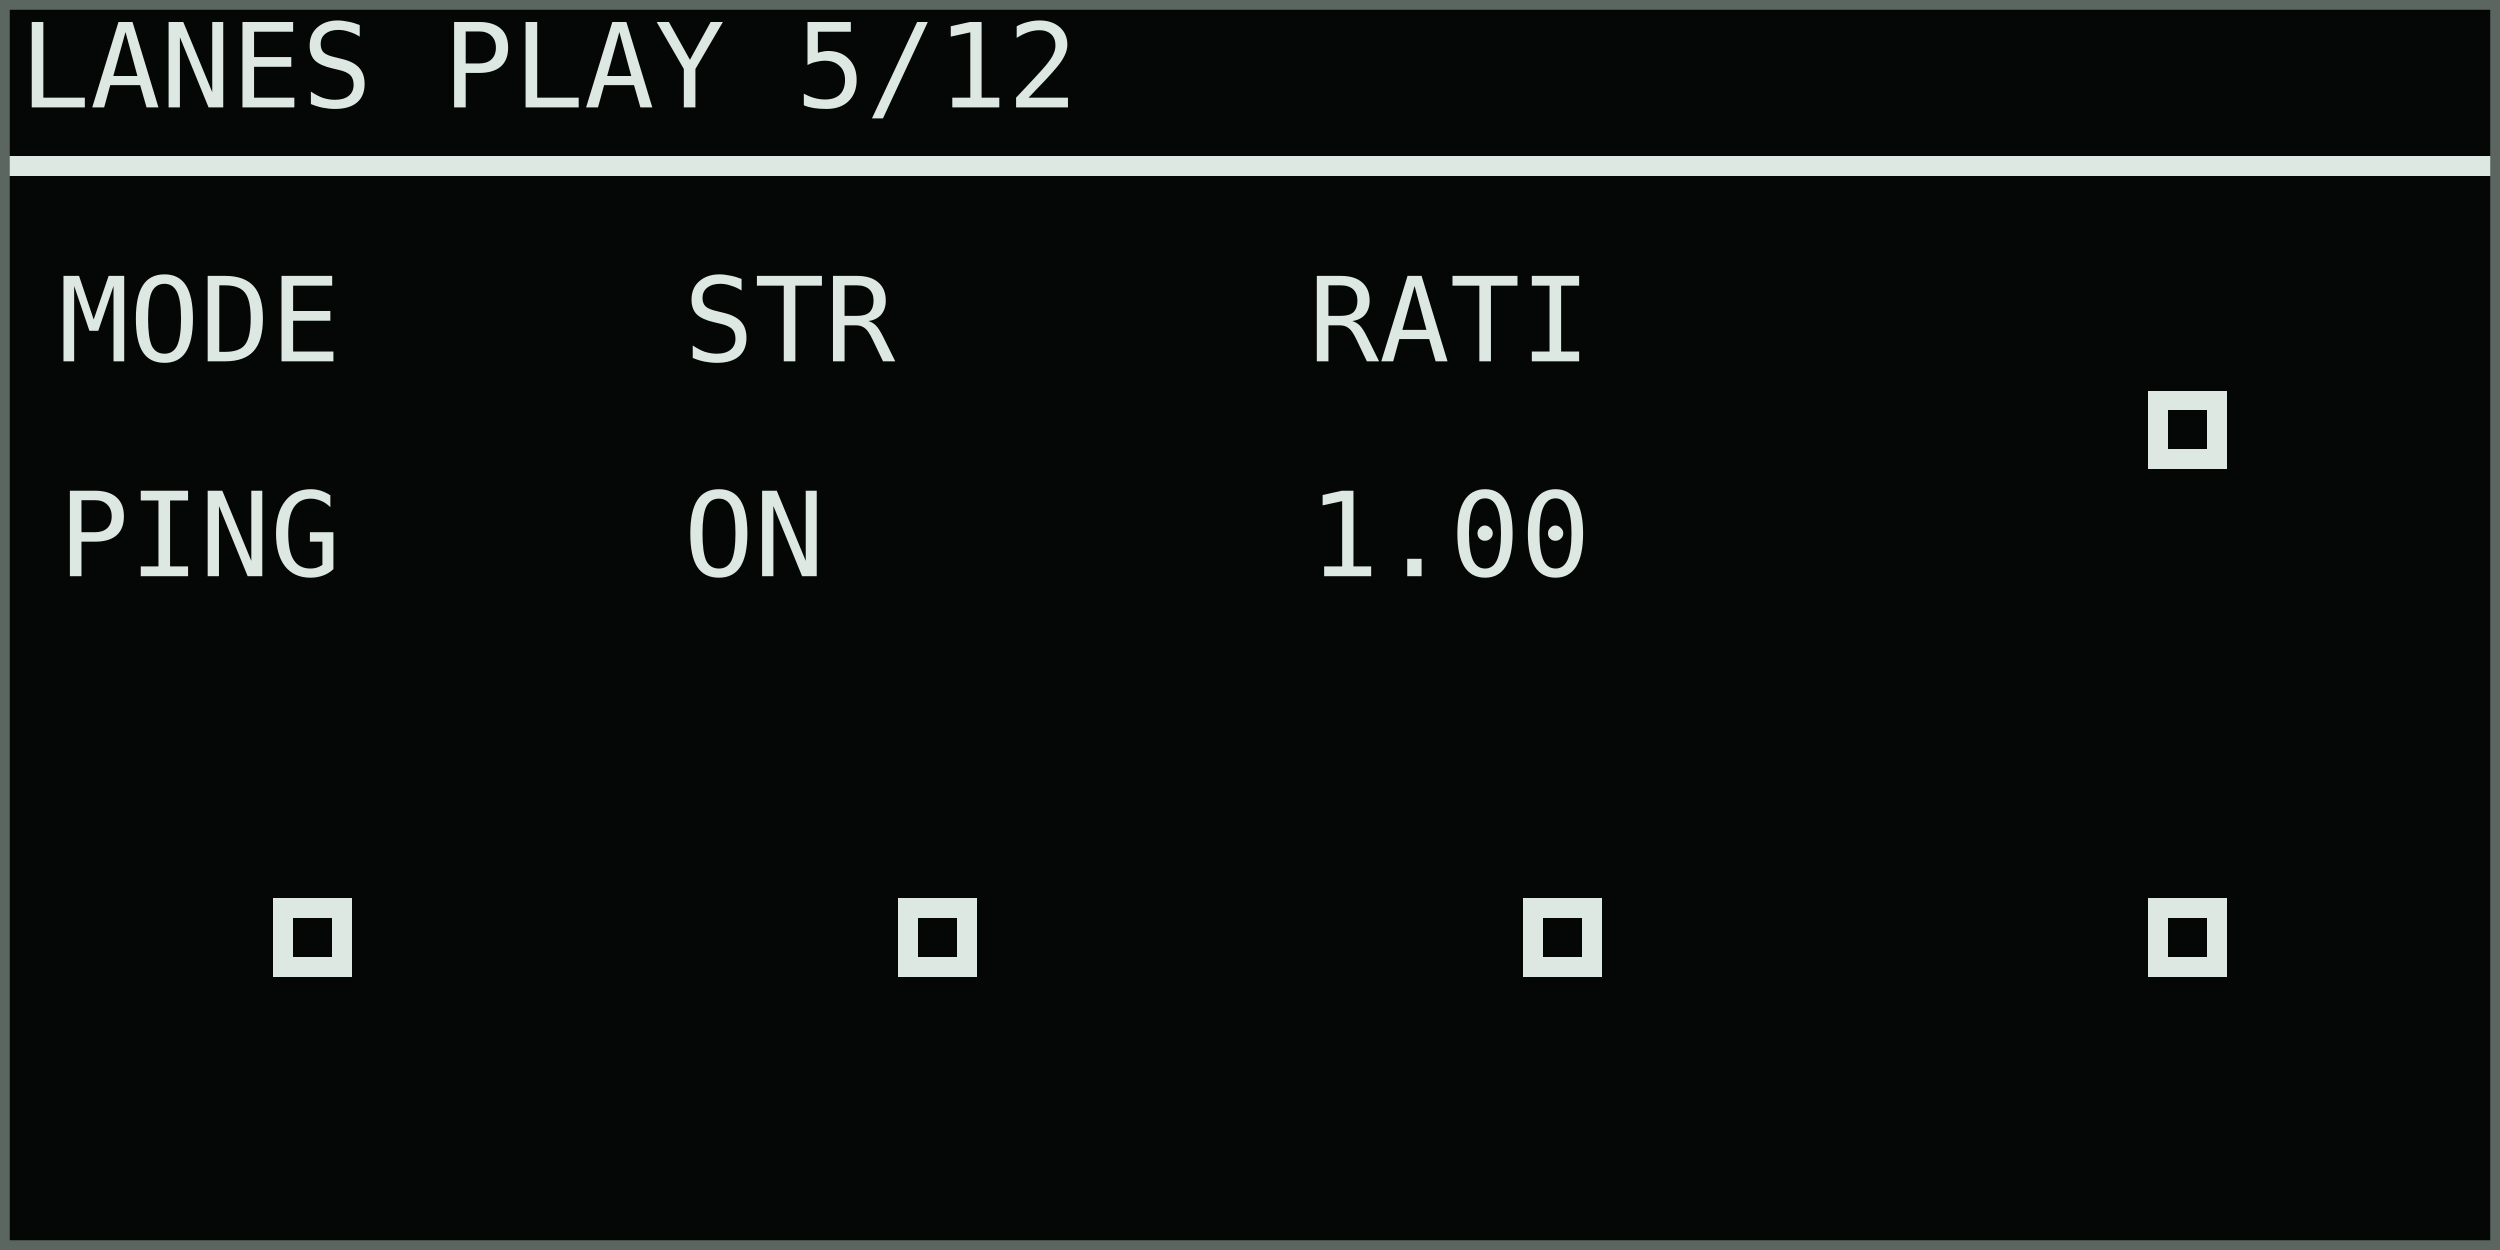
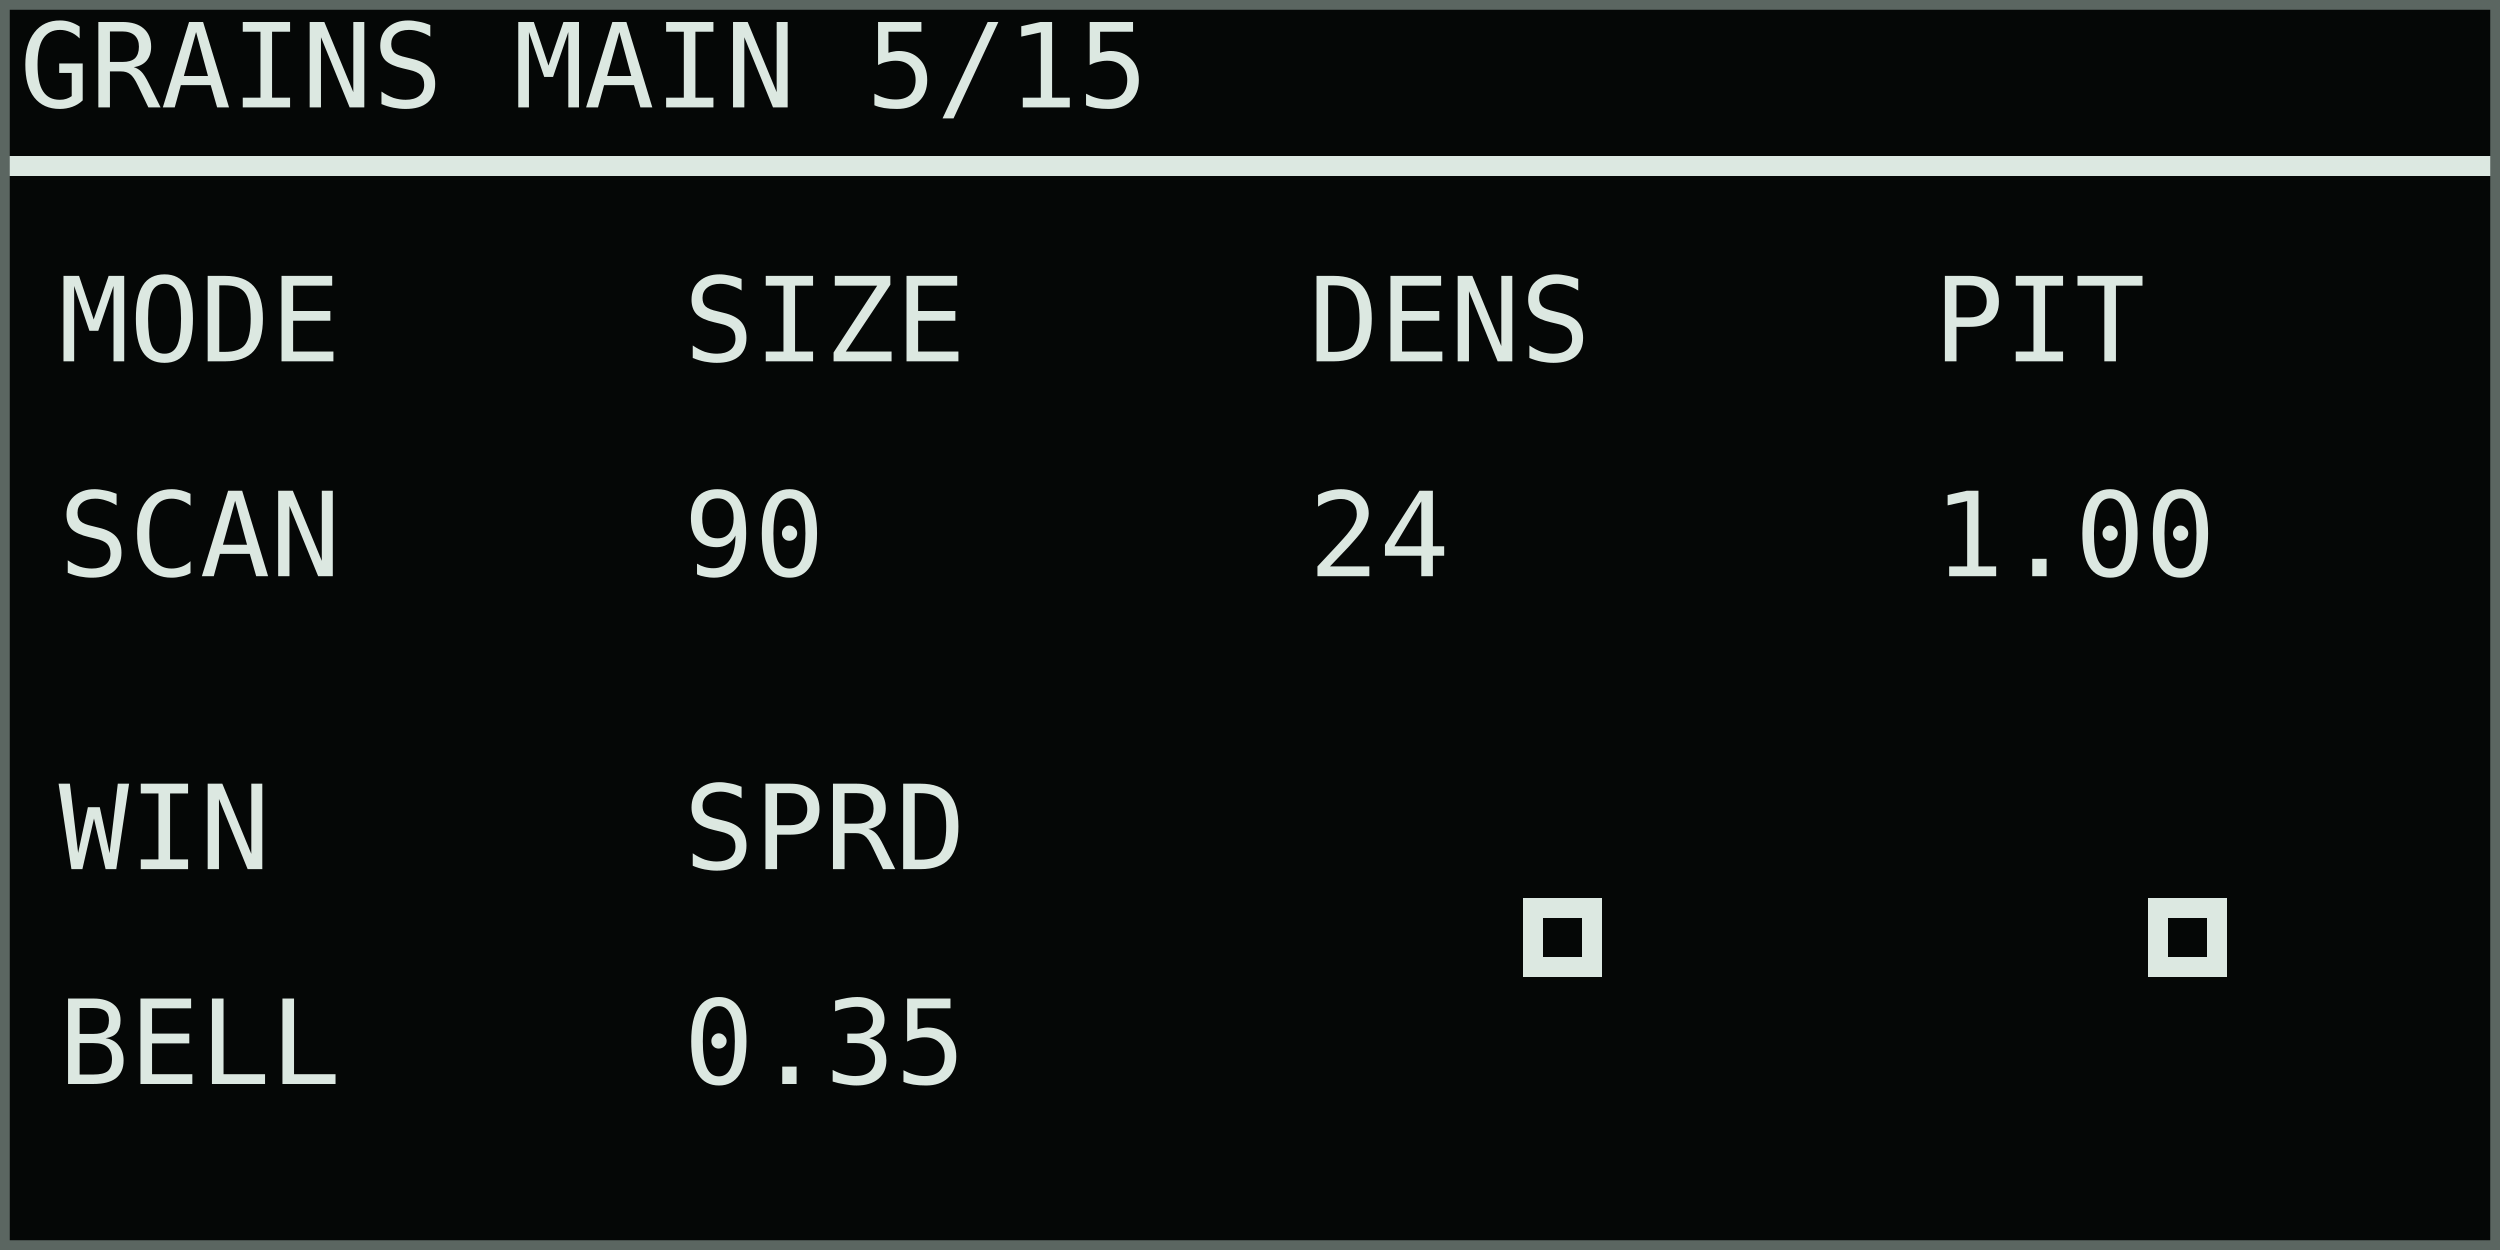
<svg xmlns="http://www.w3.org/2000/svg" width="768" height="384" viewBox="0 0 128 64" role="img" aria-labelledby="title desc">
  <rect width="128" height="64" fill="#050706" />
  <g shape-rendering="crispEdges" font-family="DejaVu Sans Mono, IBM Plex Mono, monospace" font-size="6" font-style="normal" font-weight="400" text-rendering="geometricPrecision">
-     <text x="1" y="5.5" fill="#dce8e1">LANES PLAY 5/12</text>
+     <text x="1" y="5.5" fill="#dce8e1">GRAINS MAIN 5/15</text>
    <rect x="0" y="8" width="128" height="1" fill="#dce8e1" />
    <text x="3" y="18.5" fill="#dce8e1">MODE</text>
-     <text x="3" y="29.5" fill="#dce8e1">PING</text>
-     <text x="35" y="18.5" fill="#dce8e1">STR</text>
-     <text x="35" y="29.5" fill="#dce8e1">ON</text>
-     <text x="67" y="18.5" fill="#dce8e1">RATI</text>
-     <text x="67" y="29.5" fill="#dce8e1">1.00</text>
-     <rect x="110" y="20" width="4" height="4" fill="#dce8e1" />
-     <rect x="111" y="21" width="2" height="2" fill="#050706" />
-     <rect x="14" y="46" width="4" height="4" fill="#dce8e1" />
-     <rect x="15" y="47" width="2" height="2" fill="#050706" />
-     <rect x="46" y="46" width="4" height="4" fill="#dce8e1" />
-     <rect x="47" y="47" width="2" height="2" fill="#050706" />
+     <text x="3" y="29.5" fill="#dce8e1">SCAN</text>
+     <text x="35" y="18.5" fill="#dce8e1">SIZE</text>
+     <text x="35" y="29.5" fill="#dce8e1">90</text>
+     <text x="67" y="18.5" fill="#dce8e1">DENS</text>
+     <text x="67" y="29.5" fill="#dce8e1">24</text>
+     <text x="99" y="18.5" fill="#dce8e1">PIT</text>
+     <text x="99" y="29.5" fill="#dce8e1">1.00</text>
+     <text x="3" y="44.5" fill="#dce8e1">WIN</text>
+     <text x="3" y="55.5" fill="#dce8e1">BELL</text>
+     <text x="35" y="44.5" fill="#dce8e1">SPRD</text>
+     <text x="35" y="55.5" fill="#dce8e1">0.35</text>
    <rect x="78" y="46" width="4" height="4" fill="#dce8e1" />
    <rect x="79" y="47" width="2" height="2" fill="#050706" />
    <rect x="110" y="46" width="4" height="4" fill="#dce8e1" />
    <rect x="111" y="47" width="2" height="2" fill="#050706" />
  </g>
  <rect x="0.25" y="0.25" width="127.5" height="63.5" fill="none" stroke="#5b6661" stroke-width="0.5" />
</svg>
